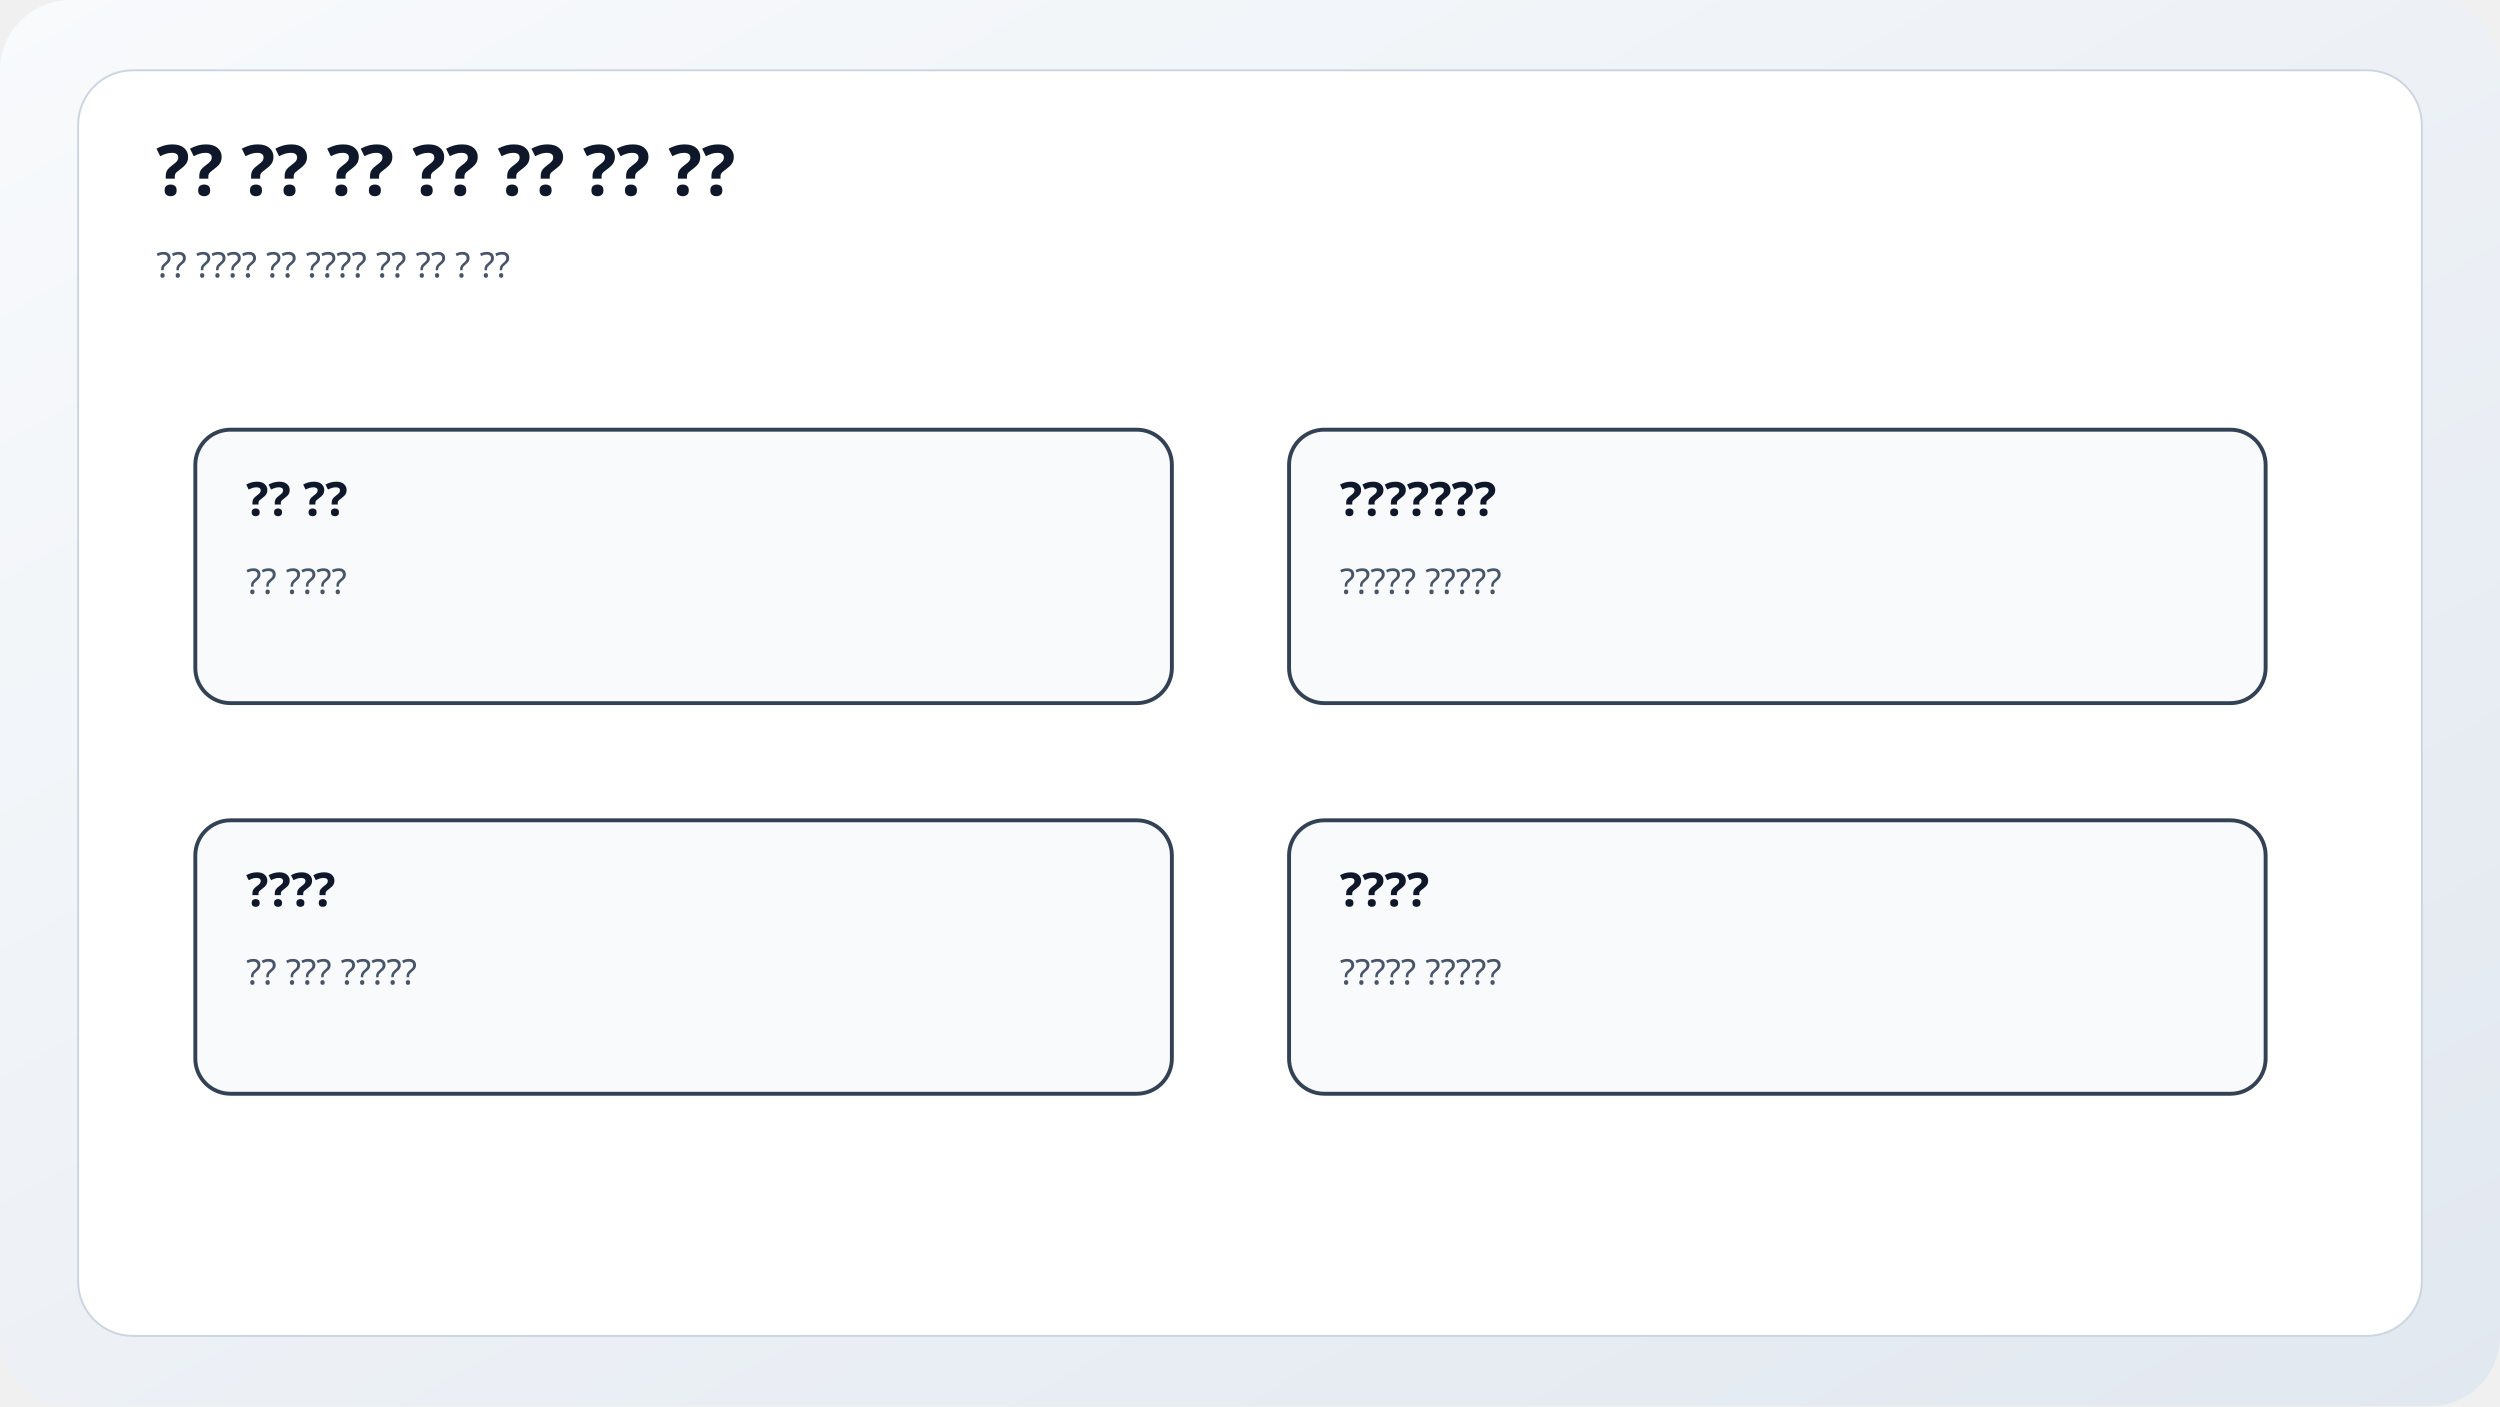
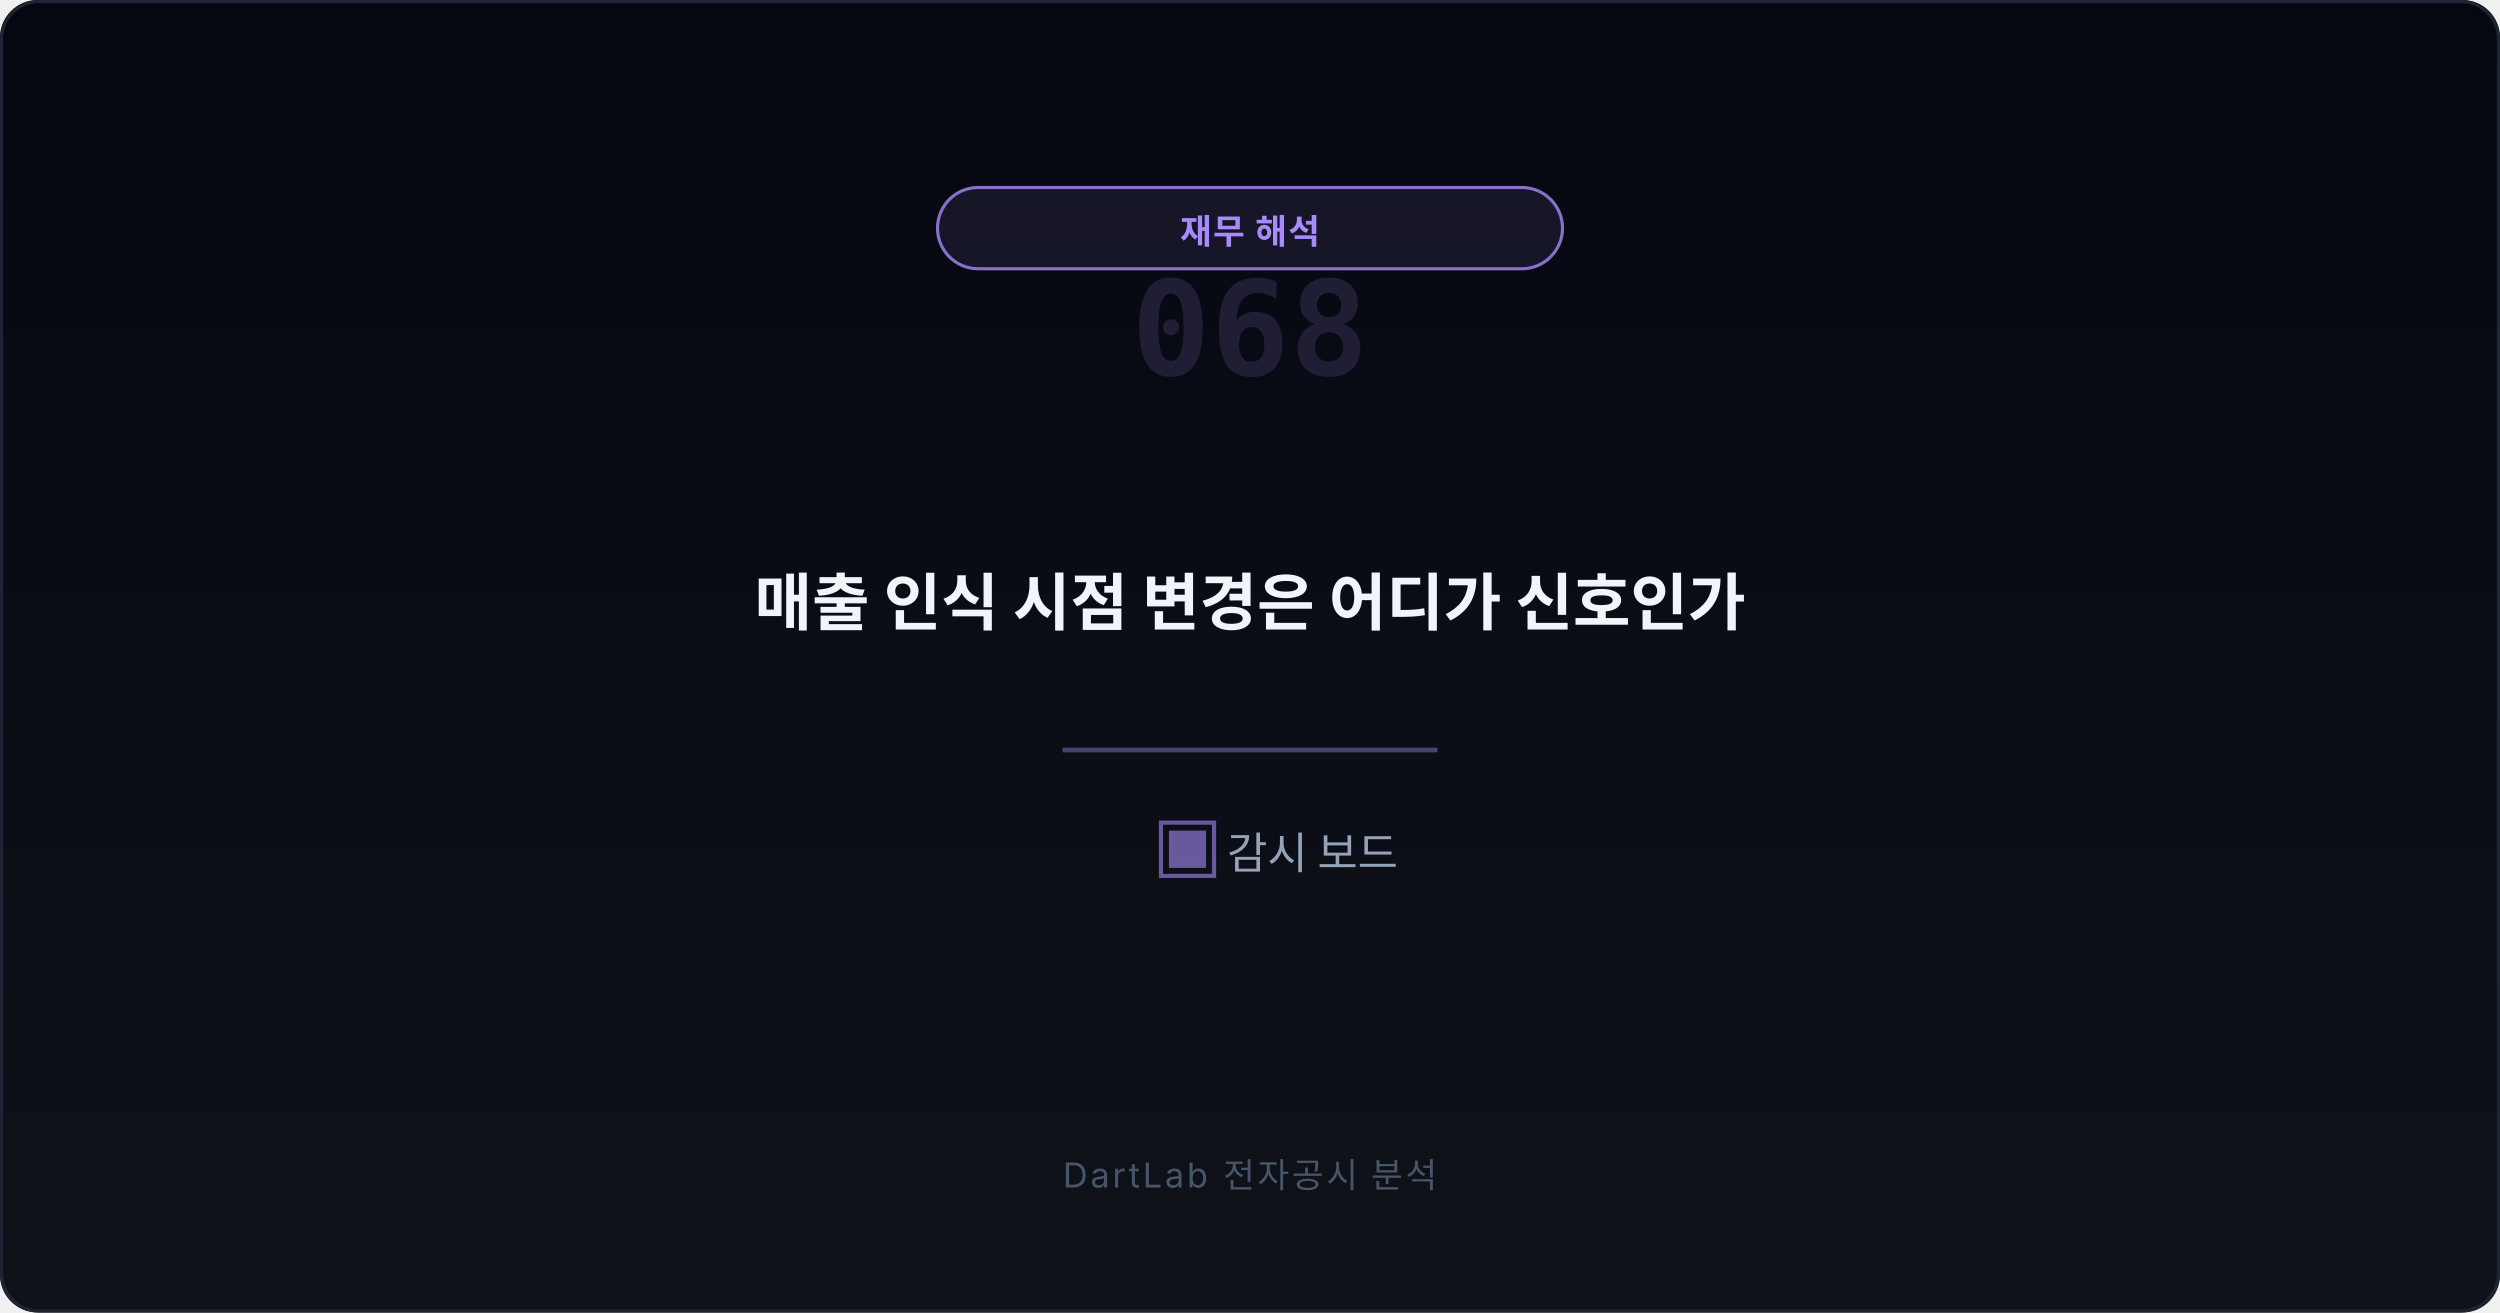
- <svg xmlns="http://www.w3.org/2000/svg" width="1280" height="720" viewBox="0 0 1280 720" role="img" aria-labelledby="title desc">
+ <svg xmlns="http://www.w3.org/2000/svg" viewBox="0 0 800 420" fill="none">
  <defs>
-     <linearGradient id="bg" x1="0" y1="0" x2="1" y2="1">
-       <stop offset="0%" stop-color="#f8fafc" />
-       <stop offset="100%" stop-color="#e2e8f0" />
+     <linearGradient id="bg" x1="0" y1="0" x2="0" y2="1">
+       <stop offset="0%" stop-color="#050811" />
+       <stop offset="100%" stop-color="#0f1219" />
    </linearGradient>
  </defs>
-   <rect width="1280" height="720" fill="url(#bg)" rx="36" />
-   <rect x="40" y="36" width="1200" height="648" rx="28" fill="#ffffff" stroke="#cbd5e1" />
-   <text x="80" y="100" text-anchor="start" font-size="36" font-family="Pretendard, Noto Sans KR, sans-serif" font-weight="700" fill="#0f172a">?? ?? ?? ?? ?? ?? ??</text>
-   <text x="80" y="142" text-anchor="start" font-size="18" font-family="Pretendard, Noto Sans KR, sans-serif" font-weight="400" fill="#475569">?? ???? ?? ???? ?? ?? ? ??</text>
-   <rect x="100" y="220" width="500" height="140" rx="18" fill="#f8fafc" stroke="#334155" stroke-width="2" />
-   <text x="126" y="264" text-anchor="start" font-size="24" font-family="Pretendard, Noto Sans KR, sans-serif" font-weight="700" fill="#0f172a">?? ??</text>
-   <text x="126" y="304" text-anchor="start" font-size="18" font-family="Pretendard, Noto Sans KR, sans-serif" font-weight="500" fill="#475569">?? ????</text>
-   <rect x="660" y="220" width="500" height="140" rx="18" fill="#f8fafc" stroke="#334155" stroke-width="2" />
-   <text x="686" y="264" text-anchor="start" font-size="24" font-family="Pretendard, Noto Sans KR, sans-serif" font-weight="700" fill="#0f172a">???????</text>
-   <text x="686" y="304" text-anchor="start" font-size="18" font-family="Pretendard, Noto Sans KR, sans-serif" font-weight="500" fill="#475569">????? ?????</text>
-   <rect x="100" y="420" width="500" height="140" rx="18" fill="#f8fafc" stroke="#334155" stroke-width="2" />
-   <text x="126" y="464" text-anchor="start" font-size="24" font-family="Pretendard, Noto Sans KR, sans-serif" font-weight="700" fill="#0f172a">????</text>
-   <text x="126" y="504" text-anchor="start" font-size="18" font-family="Pretendard, Noto Sans KR, sans-serif" font-weight="500" fill="#475569">?? ??? ?????</text>
-   <rect x="660" y="420" width="500" height="140" rx="18" fill="#f8fafc" stroke="#334155" stroke-width="2" />
-   <text x="686" y="464" text-anchor="start" font-size="24" font-family="Pretendard, Noto Sans KR, sans-serif" font-weight="700" fill="#0f172a">????</text>
-   <text x="686" y="504" text-anchor="start" font-size="18" font-family="Pretendard, Noto Sans KR, sans-serif" font-weight="500" fill="#475569">????? ?????</text>
+   <rect width="800" height="420" rx="12" fill="url(#bg)" />
+   <rect x="0.5" y="0.5" width="799" height="419" rx="12" stroke="#1e2433" stroke-width="1" fill="none" />
+   <rect x="300" y="60" width="200" height="26" rx="13" fill="rgba(167,139,250,0.12)" stroke="#a78bfa" stroke-width="1" opacity="0.8" />
+   <text x="400" y="78" text-anchor="middle" font-family="Inter, system-ui, sans-serif" font-size="11" font-weight="600" fill="#a78bfa" letter-spacing="0.04em">재무 해석</text>
+   <text x="400" y="120" text-anchor="middle" font-family="JetBrains Mono, monospace" font-size="42" font-weight="800" fill="#a78bfa" opacity="0.15">068</text>
+   <text x="400" y="200" text-anchor="middle" font-family="Pretendard, Inter, sans-serif" font-size="20" font-weight="700" fill="#f1f5f9">매출 인식 시점 변경은 어디가 신호인가</text>
+   <line x1="340" y1="240" x2="460" y2="240" stroke="#a78bfa" stroke-width="1.5" opacity="0.4" />
+   <text x="380" y="278" text-anchor="middle" font-family="Inter, system-ui, sans-serif" font-size="24" fill="#a78bfa" opacity="0.6">▣</text>
+   <text x="420" y="278" text-anchor="middle" font-family="Pretendard, Inter, sans-serif" font-size="14" fill="#94a3b8">감시 보드</text>
+   <text x="400" y="380" text-anchor="middle" font-family="Inter, system-ui, sans-serif" font-size="11" fill="#475569" letter-spacing="0.08em">DartLab 전자공시 분석</text>
</svg>
